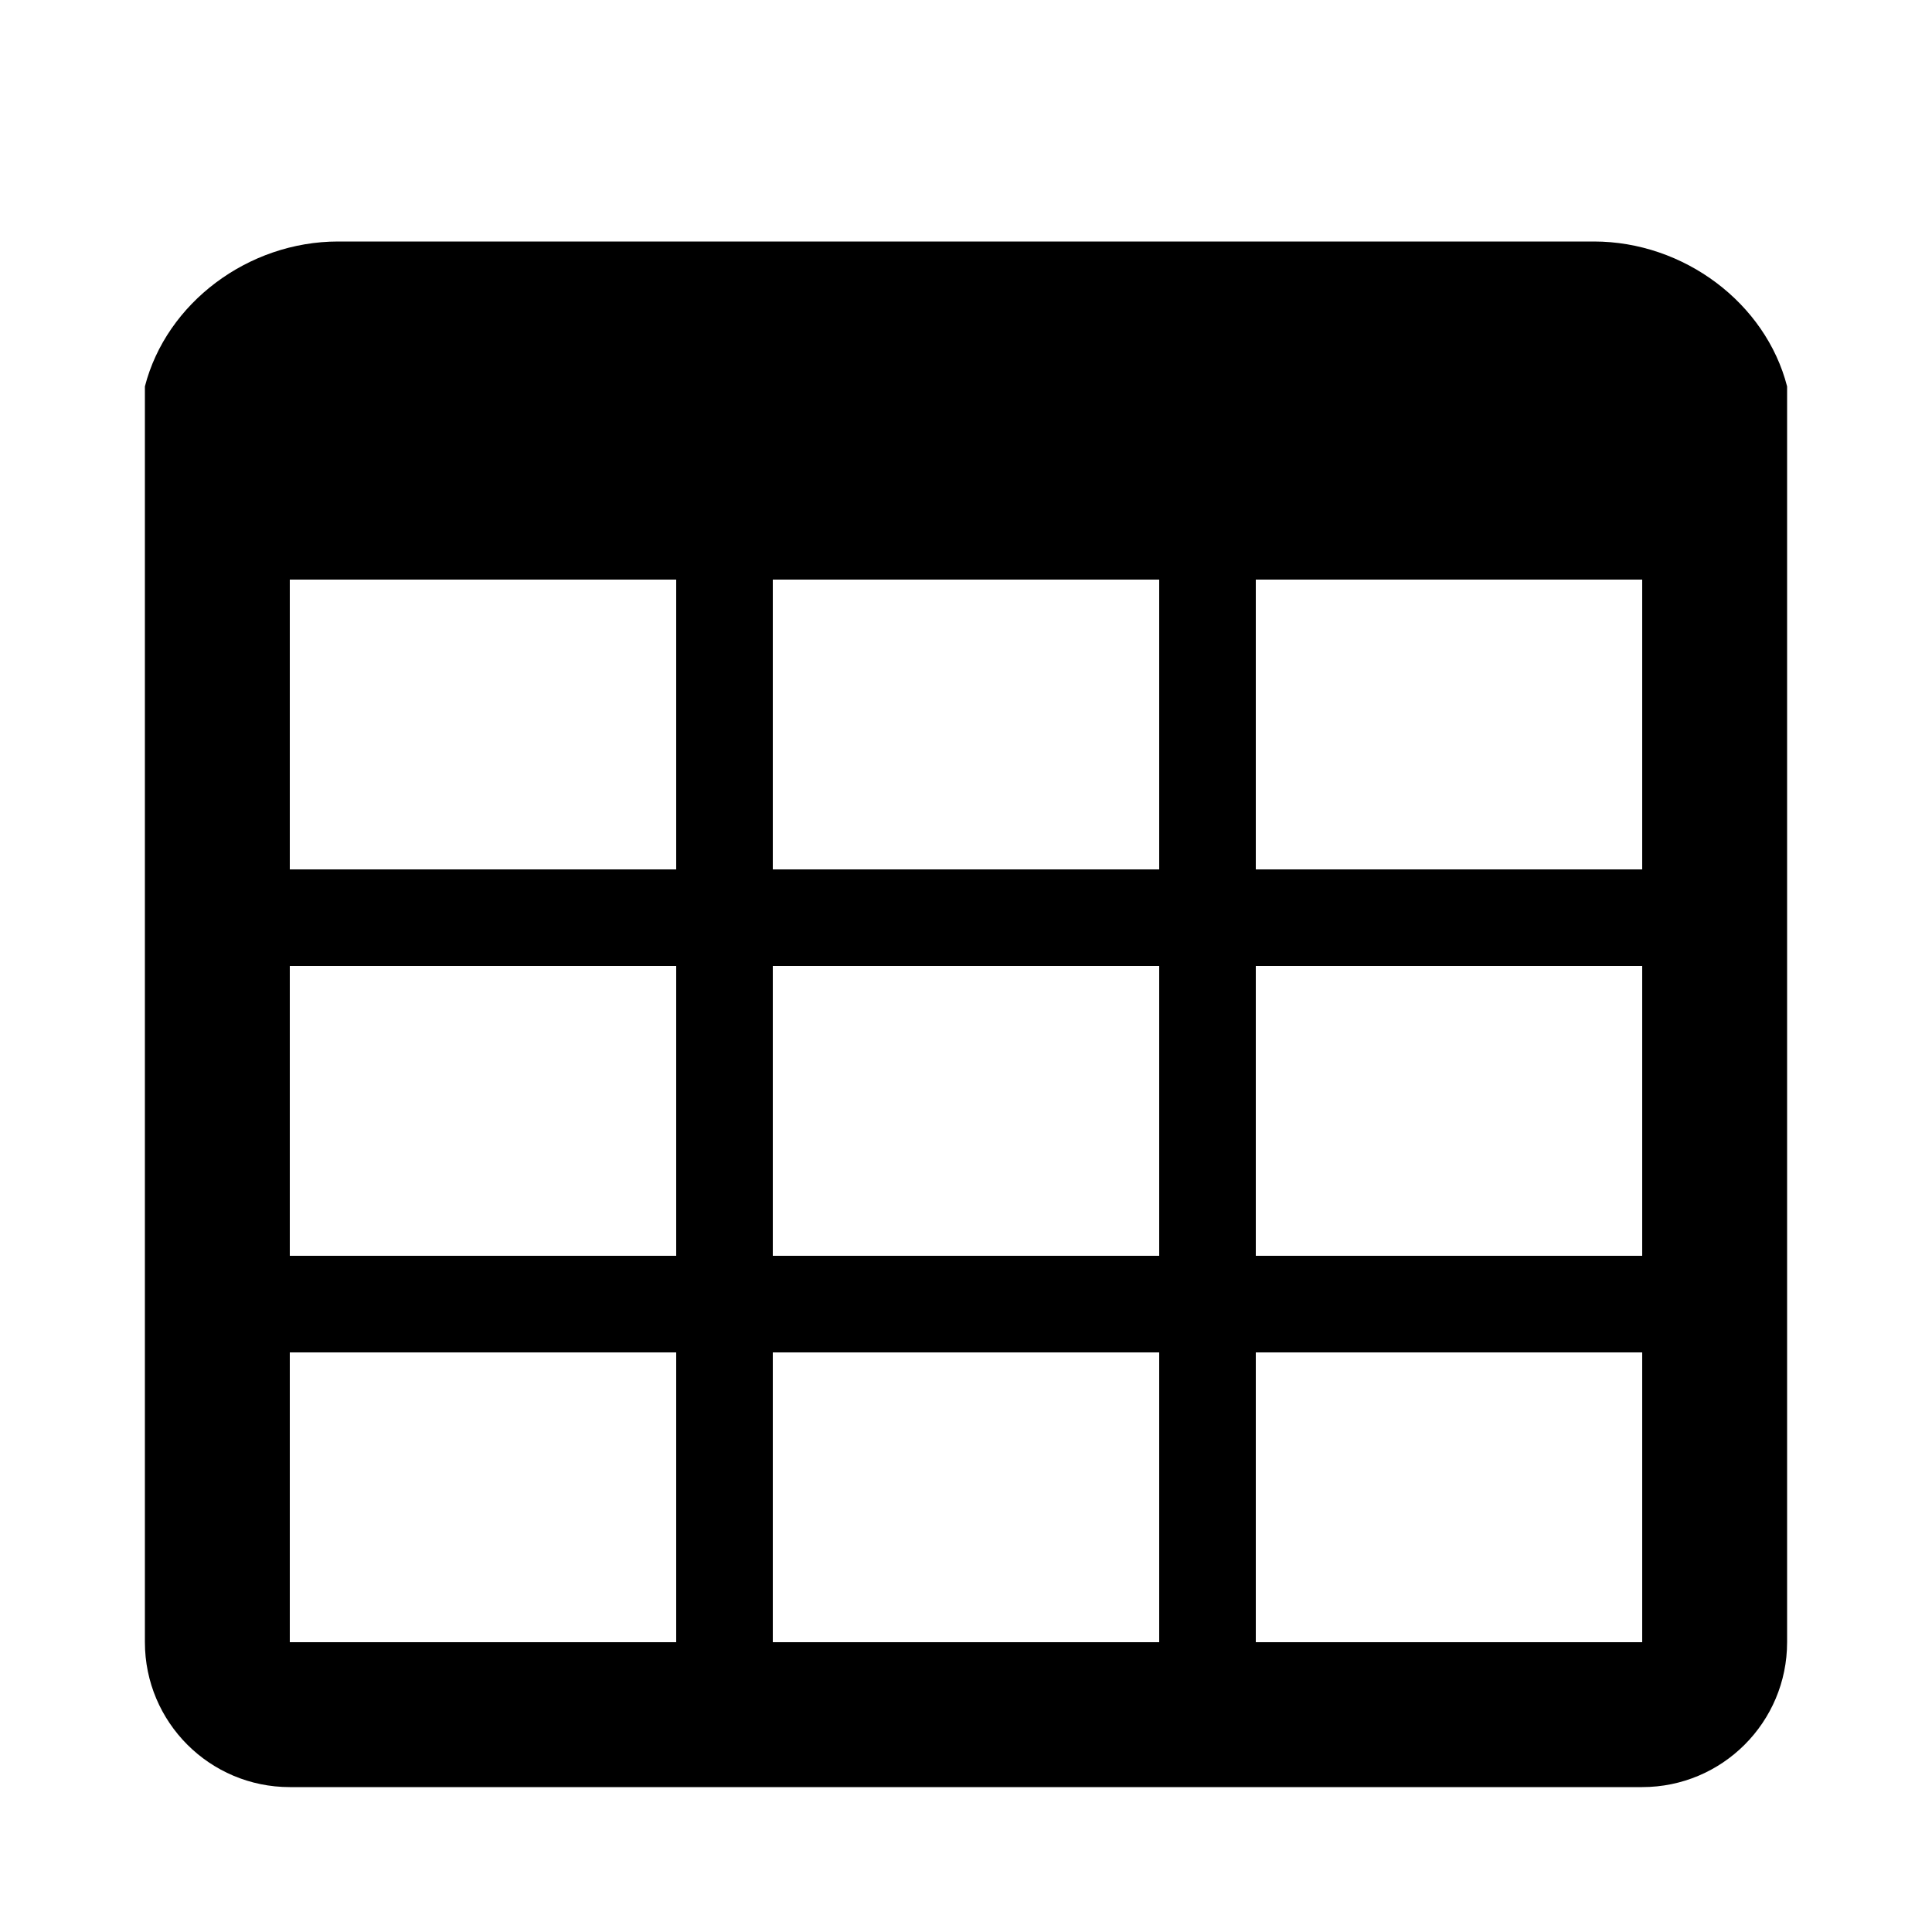
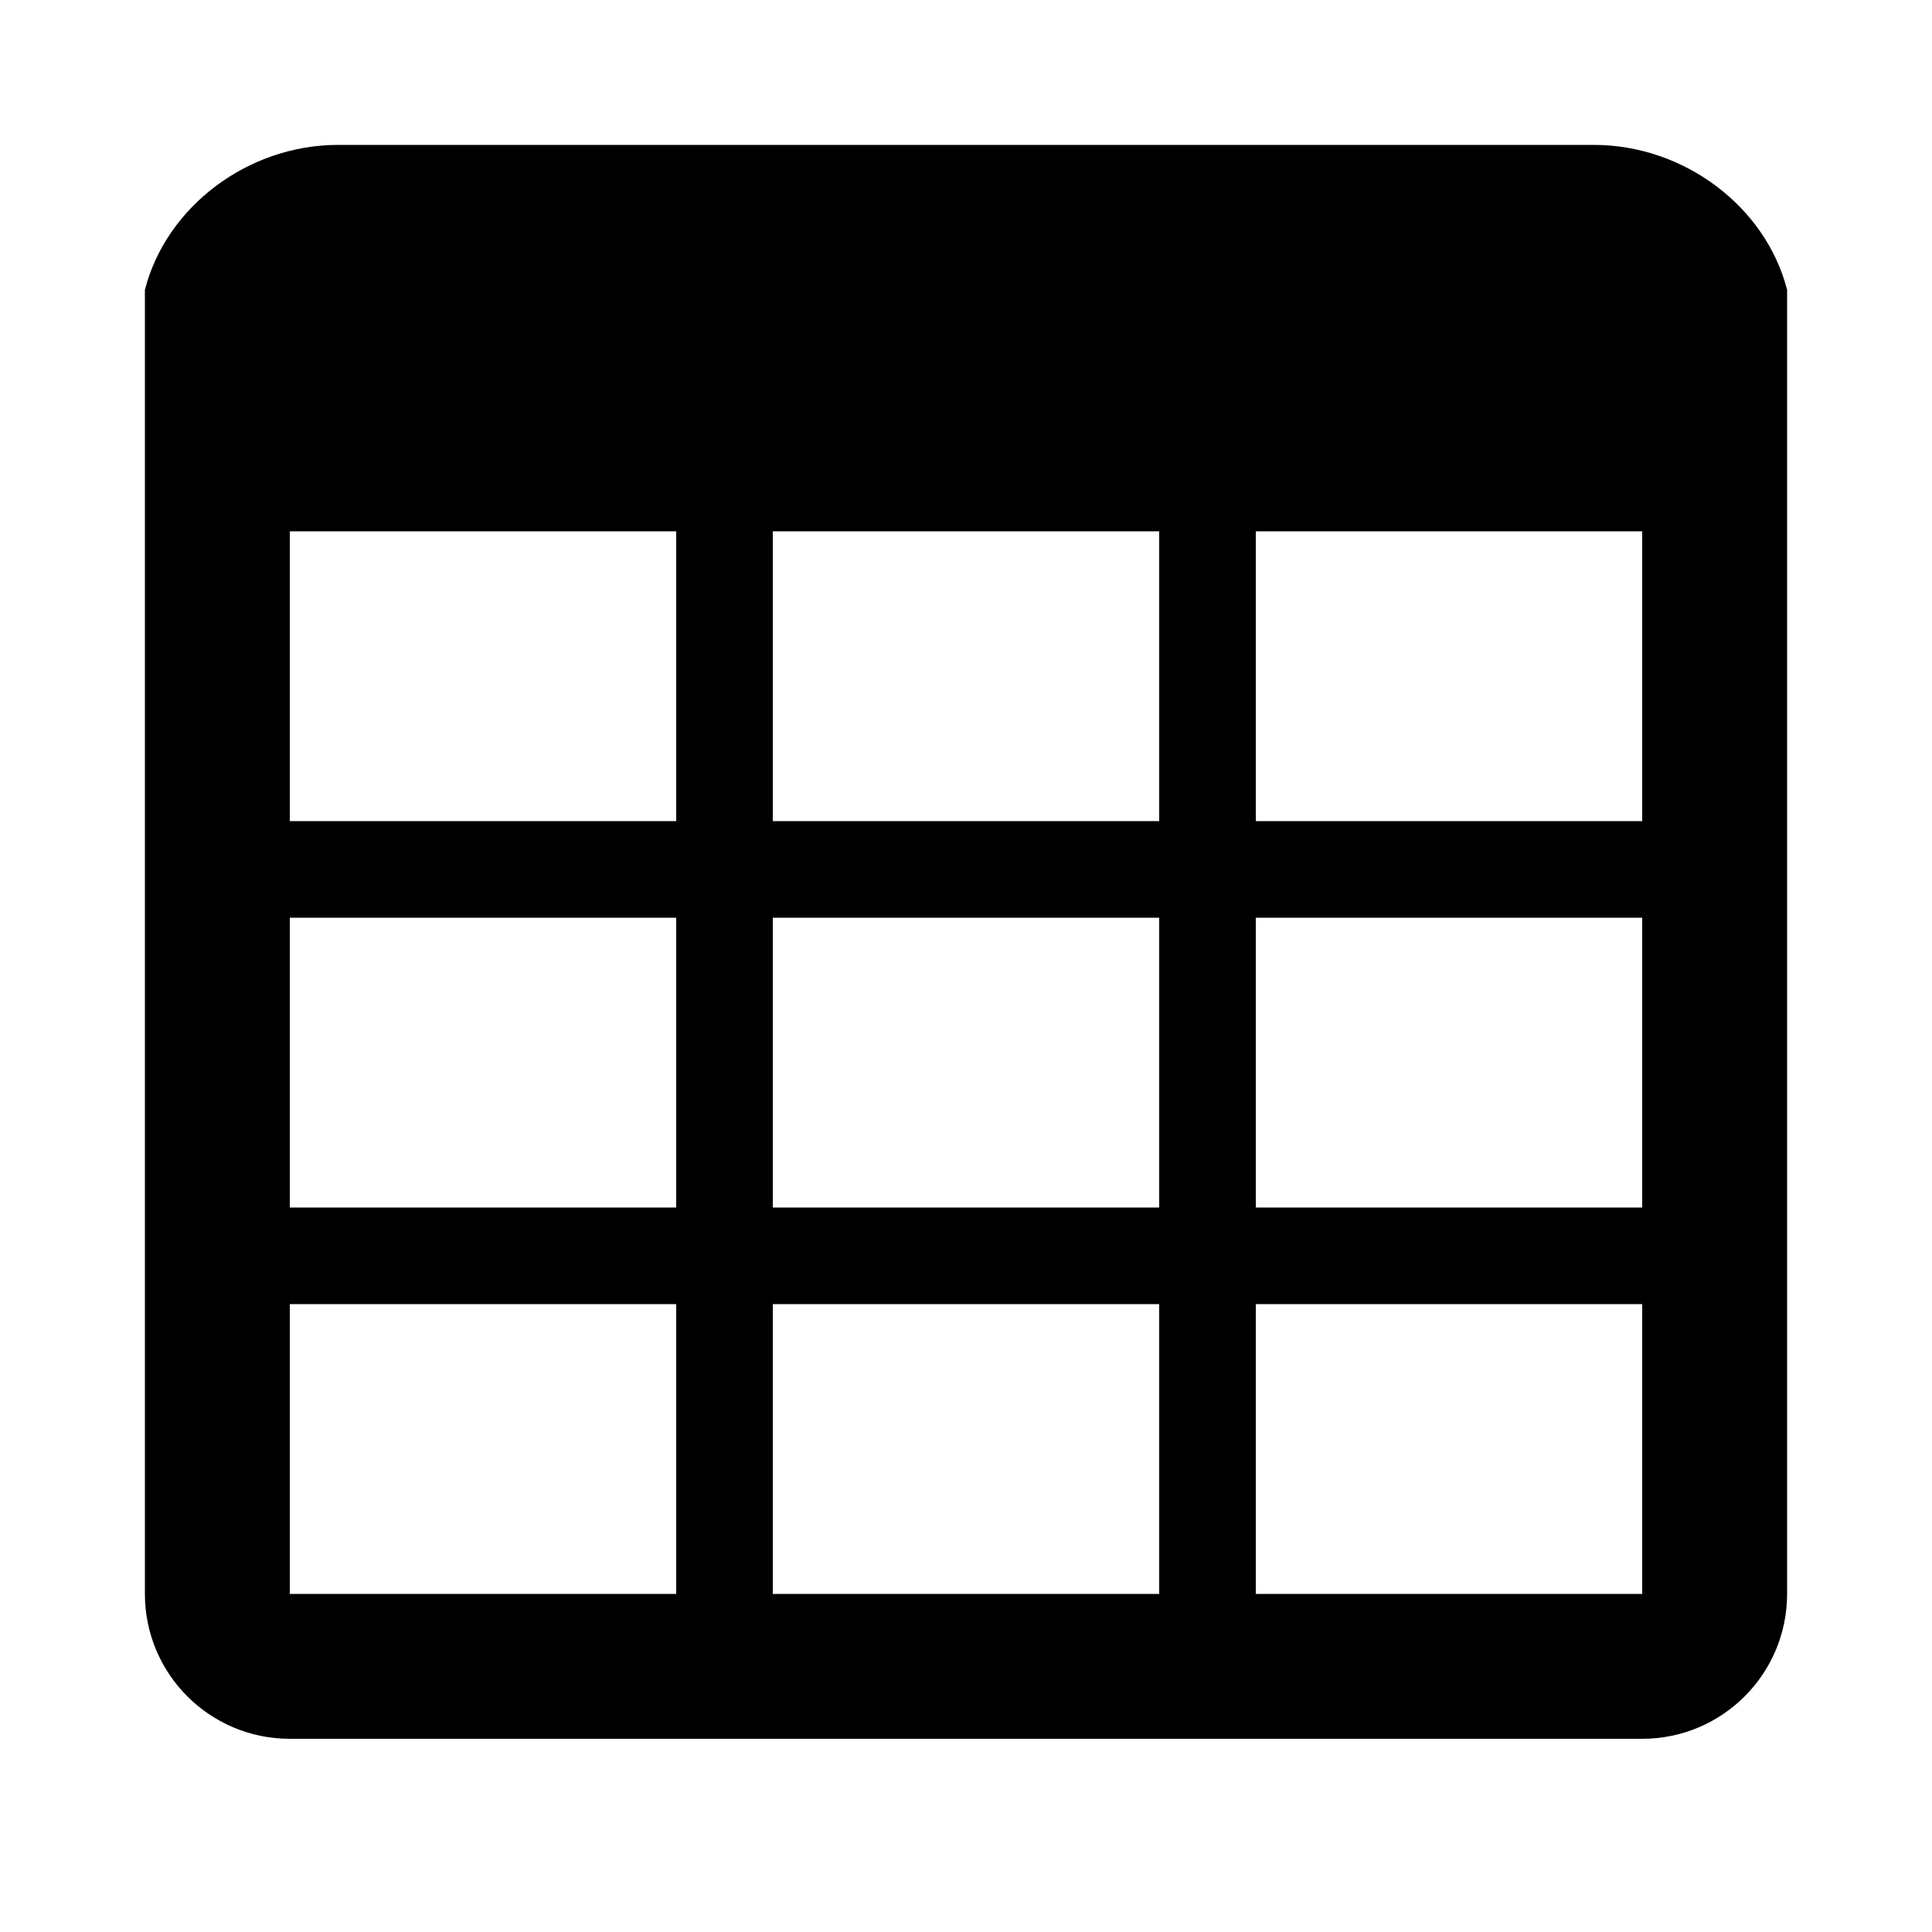
<svg xmlns="http://www.w3.org/2000/svg" viewBox="0 0 20 20">
-   <path d="M3 6v3h4V6H3zm0 4v3h4v-3H3zm0 4v3h4v-3H3zm5 3h4v-3H8v3zm5 0h4v-3h-4v3zm4-4v-3h-4v3h4zm0-4V6h-4v3h4zm1.5 8a1.5 1.5 0 0 1-1.5 1.5H3A1.5 1.5 0 0 1 1.5 17V4c.222-.863 1.068-1.5 2-1.5h13c.932 0 1.778.637 2 1.5v13zM12 13v-3H8v3h4zm0-4V6H8v3h4z" />
+   <path d="M3 5.5v3h4v-3H3Zm0 4v3h4v-3H3Zm0 4v3h4v-3H3Zm5 3h4v-3H8v3Zm5 0h4v-3h-4v3Zm4-4v-3h-4v3h4Zm0-4v-3h-4v3h4Zm1.5 8A1.5 1.5 0 0 1 17 18H3a1.5 1.5 0 0 1-1.5-1.5V3c.222-.863 1.068-1.5 2-1.5h13c.932 0 1.778.637 2 1.5v13.5Zm-6.5-4v-3H8v3h4Zm0-4v-3H8v3h4Z" />
</svg>
